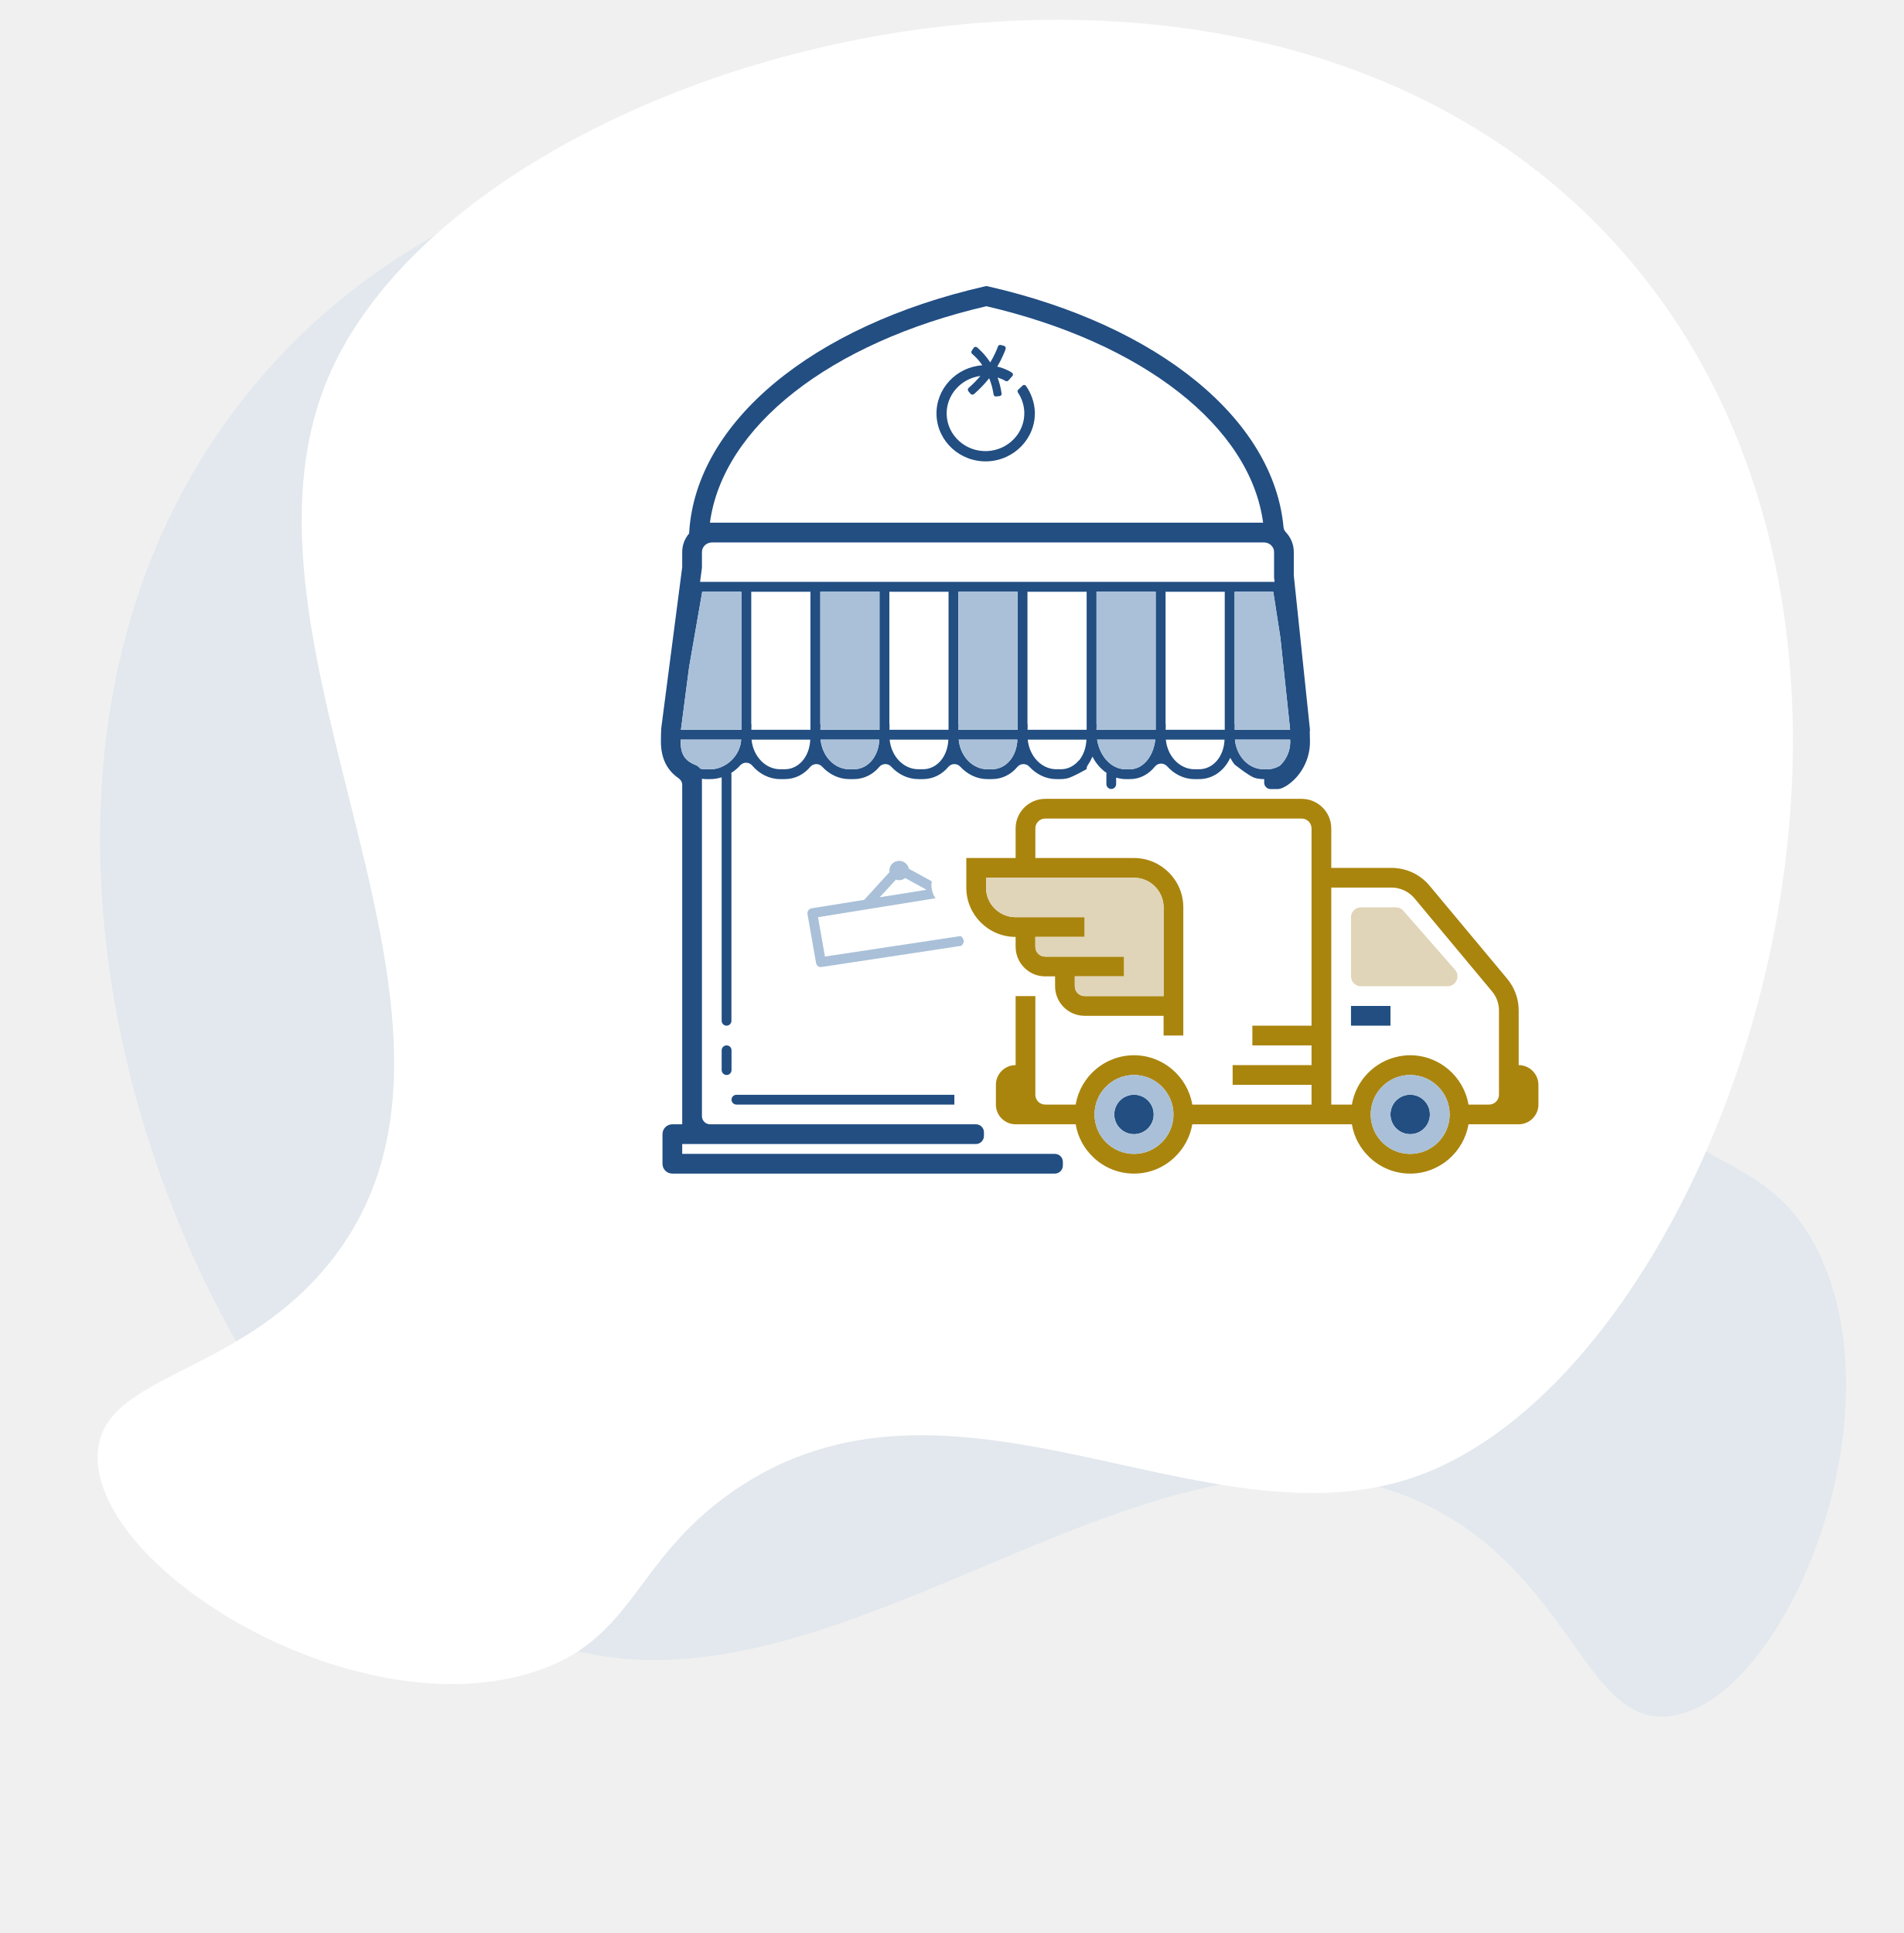
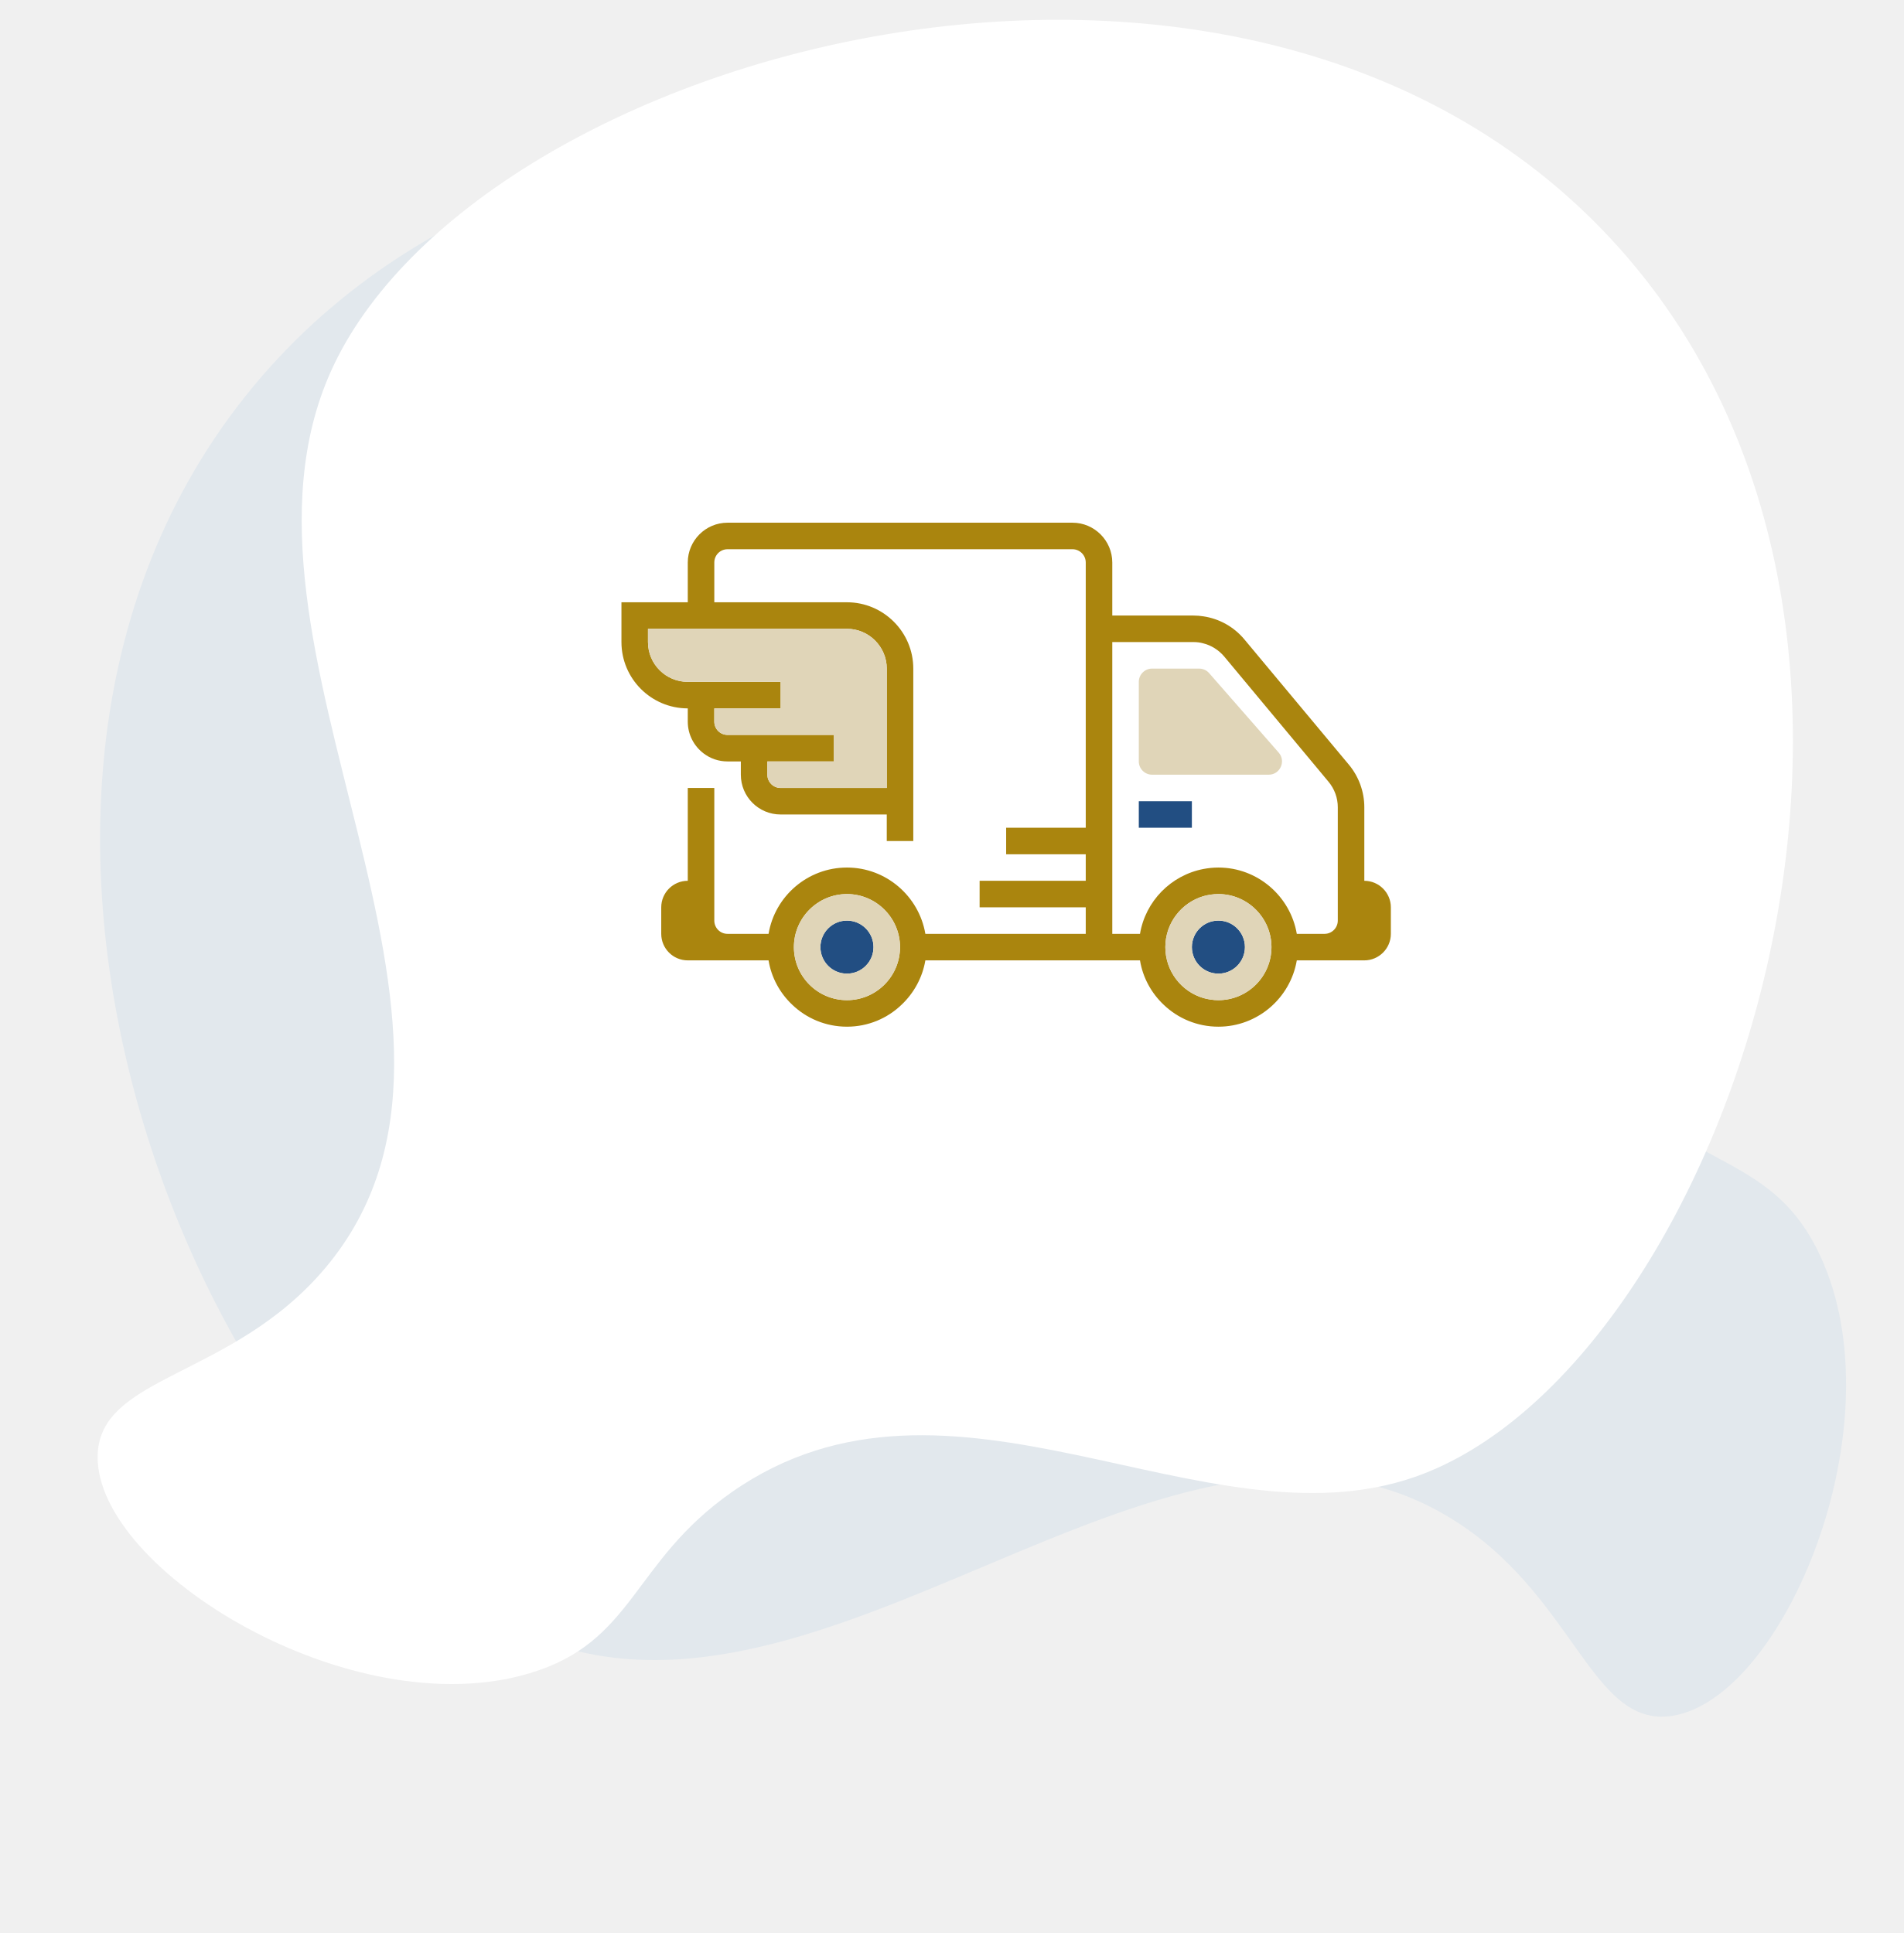
<svg xmlns="http://www.w3.org/2000/svg" width="193" height="196" viewBox="0 0 193 196" fill="none">
  <path d="M147.078 153.95C120.013 137.379 86.824 175.324 57.518 167.158C23.247 157.602 -9.798 83.822 24.837 40.223C58.835 -2.577 135.794 11.742 151.302 41.173C161.899 61.275 144.707 90.076 163.3 109.672C171.832 118.669 179.785 117.155 184.504 127.284C192.512 144.402 180.836 172.286 169.491 173.986C161.252 175.219 159.662 161.655 147.078 153.95Z" fill="#E2E8ED" />
  <path d="M33.017 128.521C53.427 104.173 21.067 65.513 33.537 37.672C48.127 5.113 125.787 -16.525 163.497 24.424C200.517 64.619 174.787 138.809 143.457 149.748C122.057 157.225 96.287 135.818 74.177 151.304C64.027 158.41 64.317 166.529 53.627 169.681C35.557 175.04 9.857 159.243 9.897 147.731C9.927 139.371 23.527 139.842 33.017 128.521Z" fill="white" />
-   <path d="M73.66 106C73.39 106 73.16 106.22 73.16 106.5V108.5C73.16 108.77 73.38 109 73.66 109C73.94 109 74.16 108.78 74.16 108.5V106.5C74.16 106.22 73.94 106 73.66 106Z" fill="#224E82" />
-   <path d="M97.4 94.91L83.63 96.99L82.93 93L94.84 91.08C94.49 90.59 94.36 89.95 94.46 89.36L92.14 88.09C92.04 87.57 91.53 87.21 91 87.3C90.73 87.34 90.5 87.49 90.34 87.71C90.19 87.92 90.13 88.17 90.18 88.42L87.64 91.21C87.63 91.22 87.63 91.23 87.62 91.24L82.28 92.1C82.15 92.12 82.03 92.19 81.95 92.3C81.87 92.41 81.84 92.54 81.86 92.68L82.73 97.65C82.77 97.89 82.98 98.06 83.22 98.06C83.25 98.06 83.27 98.06 83.3 98.05L97.47 95.9C97.79 95.56 97.79 95.25 97.4 94.91ZM90.83 89.19C90.93 89.23 91.05 89.25 91.16 89.25C91.21 89.25 91.27 89.24 91.32 89.24C91.49 89.21 91.63 89.13 91.76 89.03L93.93 90.22L89.18 90.98L90.83 89.19Z" fill="#A9C0D8" />
-   <path d="M74.66 111.01C74.38 111.01 74.16 111.23 74.16 111.5C74.16 111.78 74.38 112 74.66 112H96.75V111.01H74.66ZM132.78 74.18C132.8 74.08 132.8 73.99 132.79 73.9L131.17 58.44C131.17 58.41 131.16 58.38 131.16 58.35V55.97C131.16 55.19 130.85 54.49 130.36 53.97C130.23 53.83 130.14 53.66 130.12 53.47C129.13 42.55 117.47 32.99 100.22 29.05L100 29L99.78 29.05C82.31 33.05 70.57 42.82 69.87 53.94L69.86 54.09C69.43 54.6 69.16 55.25 69.16 55.97V57.5L67.06 73.65C67.05 73.7 67.04 73.75 67.04 73.8C67.04 73.81 67.03 73.82 67.03 73.84V73.96C67.01 74.34 67 74.74 67 75.19C67 76.85 67.6 78.09 68.78 78.9C69.01 79.06 69.16 79.31 69.16 79.59V114H68.16C67.6 114 67.16 114.45 67.16 115V118C67.16 118.55 67.6 119 68.16 119H106.93C107.39 119 107.75 118.63 107.75 118.17V117.82C107.75 117.36 107.39 117 106.93 117H69.16V116H98.93C99.39 116 99.75 115.63 99.75 115.17V114.82C99.75 114.36 99.39 114 98.93 114H71.99C71.53 114 71.16 113.63 71.16 113.17V78.96C71.27 78.97 71.38 79 71.5 79H72.06C72.44 79 72.81 78.92 73.16 78.82V103.5C73.16 103.78 73.38 104 73.66 104C73.93 104 74.15 103.78 74.15 103.5V78.5C74.15 78.46 74.14 78.42 74.13 78.37C74.47 78.16 74.78 77.9 75.04 77.6C75.37 77.24 75.95 77.25 76.26 77.63C76.98 78.47 77.98 79 79.1 79H79.55C80.59 79 81.5 78.53 82.14 77.76C82.45 77.39 83.03 77.38 83.35 77.74C84.06 78.51 85.03 79 86.1 79H86.55C87.59 79 88.5 78.53 89.14 77.76C89.45 77.39 90.03 77.38 90.35 77.74C91.06 78.51 92.03 79 93.1 79H93.55C94.59 79 95.5 78.53 96.14 77.76C96.45 77.39 97.03 77.38 97.35 77.74C98.06 78.51 99.03 79 100.1 79H100.55C101.59 79 102.5 78.53 103.14 77.76C103.45 77.39 104.03 77.38 104.35 77.74C105.06 78.51 106.03 79 107.1 79H107.55C107.76 79 107.97 78.97 108.17 78.93C108.68 78.83 110.15 77.99 110.15 77.99C110.15 77.81 110.22 77.64 110.33 77.5C110.49 77.26 110.63 77 110.75 76.72C111.1 77.41 111.6 77.98 112.19 78.38C112.18 78.42 112.16 78.46 112.16 78.5V79.5C112.16 79.78 112.38 80 112.66 80C112.93 80 113.15 79.78 113.15 79.5V78.85C113.46 78.94 113.77 79 114.1 79H114.55C115.56 79 116.44 78.52 117.08 77.73C117.4 77.33 117.99 77.33 118.33 77.71C119.04 78.5 120.02 79 121.1 79H121.55C122.96 79 124.12 78.14 124.72 76.84C124.85 77.08 124.99 77.31 125.16 77.52C125.16 77.52 126.69 78.74 127.22 78.88C127.51 78.96 127.8 79 128.1 79H128.16V79.36C128.16 79.72 128.45 80.01 128.81 80.01H129.52C129.87 80.01 130.32 79.75 130.55 79.59C131.93 78.63 132.8 76.98 132.8 75.23C132.8 74.87 132.79 74.54 132.78 74.18ZM100 31.05C115.9 34.75 126.75 43.27 128.05 53H71.97C73.28 43.27 84.11 34.74 100 31.05ZM72.06 78H71.5C71.32 78 71.15 77.98 70.99 77.94C70.87 77.78 70.71 77.65 70.52 77.57C69.43 77.14 69 76.48 69 75.19V75H75.14C75.03 76.73 73.48 78 72.06 78ZM75.16 74H69.03L69.86 67.63L71.19 60H75.16V74ZM79.55 78H79.1C77.59 78 76.35 76.68 76.19 75H82.14C82.07 76.72 80.98 78 79.55 78ZM82.16 74H76.17C76.17 73.84 76.17 73.67 76.18 73.52C76.18 73.47 76.17 73.41 76.16 73.36V60H82.16V74ZM86.55 78H86.1C84.59 78 83.35 76.68 83.19 75H89.14C89.07 76.72 87.98 78 86.55 78ZM89.16 74H83.17C83.17 73.84 83.17 73.67 83.18 73.52C83.18 73.47 83.17 73.41 83.16 73.36V60H89.16V74ZM93.55 78H93.1C91.59 78 90.35 76.68 90.19 75H96.14C96.07 76.72 94.98 78 93.55 78ZM96.16 74H90.17C90.17 73.84 90.17 73.67 90.18 73.52C90.18 73.47 90.17 73.41 90.16 73.36V60H96.16V74ZM100.55 78H100.1C98.59 78 97.35 76.68 97.19 75H103.14C103.07 76.72 101.98 78 100.55 78ZM103.16 74H97.17C97.17 73.84 97.17 73.67 97.18 73.52C97.18 73.47 97.17 73.41 97.16 73.36V60H103.16V74ZM109.41 77.08C109.34 77.12 109.27 77.19 109.23 77.26C108.78 77.72 108.2 78 107.55 78H107.1C105.59 78 104.35 76.68 104.19 75H110.14C110.1 75.83 109.84 76.55 109.41 77.08ZM110.16 74H104.17C104.17 73.84 104.17 73.67 104.18 73.52C104.18 73.47 104.17 73.41 104.16 73.36V60H110.16V74ZM114.55 78H114.1C112.68 78 111.49 76.71 111.22 75H117.12C116.92 76.72 115.87 78 114.55 78ZM117.16 74H111.16C111.16 73.84 111.16 73.67 111.17 73.51C111.17 73.48 111.16 73.44 111.16 73.41V60H117.16V74ZM121.55 78H121.1C119.59 78 118.35 76.68 118.19 75H124.14C124.07 76.72 122.98 78 121.55 78ZM124.16 74H118.17C118.17 73.84 118.17 73.67 118.18 73.52C118.18 73.47 118.17 73.41 118.16 73.36V60H124.16V74ZM70.97 59L71.15 57.64C71.15 57.6 71.16 57.56 71.16 57.51V55.97C71.16 55.44 71.62 55 72.19 55H128.13C128.7 55 129.16 55.44 129.16 55.97V58.55L129.21 59H70.97ZM125.16 73.36V60H129.08L129.8 64.65L130.78 73.9V74H125.17C125.17 73.84 125.17 73.67 125.18 73.52C125.18 73.47 125.17 73.41 125.16 73.36ZM129.76 77.63C129.38 77.86 128.95 78 128.49 78H128.1C126.59 78 125.35 76.68 125.19 75H130.79C130.79 75.08 130.8 75.15 130.8 75.23C130.8 76.16 130.4 77.02 129.76 77.63ZM74.66 111.01C74.38 111.01 74.16 111.23 74.16 111.5C74.16 111.78 74.38 112 74.66 112H96.75V111.01H74.66ZM74.66 111.01C74.38 111.01 74.16 111.23 74.16 111.5C74.16 111.78 74.38 112 74.66 112H96.75V111.01H74.66Z" fill="#224E82" />
-   <path d="M75.14 75C75.03 76.73 73.48 78 72.06 78H71.5C71.32 78 71.15 77.98 70.99 77.94C70.87 77.78 70.71 77.65 70.52 77.57C69.43 77.14 69 76.48 69 75.19V75H75.14Z" fill="#A9C0D8" />
-   <path d="M89.14 75C89.07 76.72 87.98 78 86.55 78H86.1C84.59 78 83.35 76.68 83.19 75H89.14Z" fill="#A9C0D8" />
-   <path d="M103.14 75C103.07 76.72 101.98 78 100.55 78H100.1C98.59 78 97.35 76.68 97.19 75H103.14Z" fill="#A9C0D8" />
-   <path d="M117.12 75C116.92 76.72 115.87 78 114.55 78H114.1C112.68 78 111.49 76.71 111.22 75H117.12Z" fill="#A9C0D8" />
-   <path d="M130.8 75.23C130.8 76.16 130.4 77.02 129.76 77.63C129.38 77.86 128.95 78 128.49 78H128.1C126.59 78 125.35 76.68 125.19 75H130.79C130.79 75.08 130.8 75.15 130.8 75.23Z" fill="#A9C0D8" />
-   <path d="M130.78 73.9V74H125.17C125.17 73.84 125.17 73.67 125.18 73.52C125.18 73.47 125.17 73.41 125.16 73.36V60H129.08L129.8 64.65L130.78 73.9Z" fill="#A9C0D8" />
-   <path d="M117.16 60V74H111.16C111.16 73.84 111.16 73.67 111.17 73.51C111.17 73.48 111.16 73.44 111.16 73.41V60H117.16Z" fill="#A9C0D8" />
-   <path d="M103.16 60V74H97.17C97.17 73.84 97.17 73.67 97.18 73.52C97.18 73.47 97.17 73.41 97.16 73.36V60H103.16Z" fill="#A9C0D8" />
-   <path d="M89.16 60V74H83.17C83.17 73.84 83.17 73.67 83.18 73.52C83.18 73.47 83.17 73.41 83.16 73.36V60H89.16Z" fill="#A9C0D8" />
-   <path d="M75.16 60V74H69.03L69.86 67.63L71.19 60H75.16Z" fill="#A9C0D8" />
-   <path d="M104.01 39.13C103.93 39.01 103.76 39 103.66 39.1L103.23 39.51C103.15 39.59 103.13 39.71 103.2 39.81C103.58 40.38 103.81 41.05 103.84 41.78C103.91 43.89 102.21 45.66 100.04 45.74C97.87 45.81 96.05 44.16 95.97 42.05C95.9 40.07 97.41 38.38 99.39 38.12C99.05 38.52 98.66 38.93 98.2 39.33C98.1 39.42 98.09 39.56 98.17 39.67L98.39 39.93C98.48 40.03 98.63 40.05 98.74 39.96C99.35 39.43 99.86 38.88 100.28 38.35C100.49 38.87 100.64 39.43 100.73 40.01C100.75 40.13 100.86 40.22 100.99 40.2L101.34 40.16C101.47 40.15 101.56 40.03 101.54 39.9C101.45 39.3 101.31 38.76 101.13 38.28C101.41 38.37 101.69 38.48 101.94 38.63C102.04 38.69 102.16 38.66 102.23 38.58L102.63 38.13C102.73 38.02 102.7 37.85 102.58 37.78C102.13 37.5 101.63 37.29 101.1 37.17C101.57 36.38 101.83 35.72 101.95 35.38C101.99 35.25 101.92 35.11 101.79 35.07L101.46 34.98C101.33 34.95 101.21 35.01 101.17 35.13C101.06 35.43 100.82 36.03 100.39 36.75C99.87 35.96 99.33 35.46 99.05 35.22C98.94 35.13 98.79 35.16 98.71 35.27L98.51 35.57C98.45 35.67 98.46 35.8 98.55 35.88C98.74 36.04 99.09 36.36 99.45 36.84C99.5 36.91 99.54 36.98 99.58 37.04C96.93 37.22 94.86 39.44 94.94 42.07C95.03 44.76 97.34 46.87 100.09 46.78C102.84 46.68 105 44.42 104.91 41.73C104.86 40.77 104.53 39.87 104.01 39.13Z" fill="#224E82" />
-   <path d="M142.96 115C144.065 115 144.96 114.105 144.96 113C144.96 111.895 144.065 111 142.96 111C141.855 111 140.96 111.895 140.96 113C140.96 114.105 141.855 115 142.96 115Z" fill="#224E82" />
-   <path d="M114.96 115C116.065 115 116.96 114.105 116.96 113C116.96 111.895 116.065 111 114.96 111C113.855 111 112.96 111.895 112.96 113C112.96 114.105 113.855 115 114.96 115Z" fill="#224E82" />
-   <path d="M153.96 108V102.45C153.96 101.28 153.54 100.14 152.8 99.25L144.92 89.8C144.13 88.85 143.03 88.24 141.83 88.06C141.59 88.02 141.33 88 141.08 88H134.96V84C134.96 82.35 133.61 81 131.96 81H105.96C104.3 81 102.96 82.35 102.96 84V87H97.96V90C97.96 92.76 100.2 95 102.96 95V96C102.96 96.98 103.43 97.85 104.16 98.4C104.66 98.78 105.28 99 105.96 99H106.96V100C106.96 101.66 108.3 103 109.96 103H117.96V105H119.96V92C119.96 89.24 117.71 87 114.96 87H104.96V84C104.96 83.45 105.4 83 105.96 83H131.96C132.51 83 132.96 83.45 132.96 84V104H126.96V106H132.96V108H124.96V110H132.96V112H120.87C120.39 109.17 117.92 107 114.96 107C111.99 107 109.52 109.17 109.05 112H105.96C105.4 112 104.96 111.55 104.96 111V101H102.96V108C101.85 108 100.96 108.9 100.96 110V112C100.96 113.1 101.85 114 102.96 114H109.05C109.26 115.3 109.91 116.47 110.83 117.34C111.9 118.37 113.36 119 114.96 119C116.56 119 118.01 118.37 119.08 117.34C120 116.47 120.65 115.3 120.87 114H137.05C137.26 115.3 137.91 116.47 138.83 117.34C139.9 118.37 141.36 119 142.96 119C145.92 119 148.39 116.83 148.87 114H153.96C155.06 114 155.96 113.1 155.96 112V110C155.96 108.9 155.06 108 153.96 108ZM114.96 89C116.61 89 117.96 90.35 117.96 92V101H109.96C109.4 101 108.96 100.55 108.96 100V99H113.96V97H105.96C105.4 97 104.96 96.55 104.96 96V95H109.96V93H102.96C101.3 93 99.96 91.66 99.96 90V89H114.96ZM114.96 117C112.75 117 110.96 115.21 110.96 113C110.96 110.8 112.75 109 114.96 109C117.16 109 118.96 110.8 118.96 113C118.96 115.21 117.16 117 114.96 117ZM142.96 117C142.57 117 142.19 116.94 141.83 116.84C140.17 116.35 138.96 114.82 138.96 113C138.96 111.19 140.17 109.65 141.83 109.16C142.19 109.06 142.57 109 142.96 109C145.16 109 146.96 110.8 146.96 113C146.96 115.21 145.16 117 142.96 117ZM151.96 111C151.96 111.55 151.51 112 150.96 112H148.87C148.39 109.17 145.92 107 142.96 107C142.57 107 142.2 107.04 141.83 107.11C139.38 107.58 137.46 109.54 137.05 112H134.96V90H141.08C141.34 90 141.59 90.03 141.83 90.1C142.43 90.25 142.98 90.6 143.39 91.08L151.26 100.53C151.71 101.07 151.96 101.75 151.96 102.45V111Z" fill="#AA850E" />
-   <path d="M146.75 100H137.96C137.41 100 136.96 99.55 136.96 99V93C136.96 92.45 137.41 92 137.96 92H141.5C141.79 92 142.07 92.12 142.26 92.34L147.51 98.34C148.07 98.99 147.61 100 146.75 100Z" fill="#E0D5B8" />
-   <path d="M142.96 109C142.57 109 142.19 109.06 141.83 109.16C140.17 109.65 138.96 111.19 138.96 113C138.96 114.82 140.17 116.35 141.83 116.84C142.19 116.94 142.57 117 142.96 117C145.16 117 146.96 115.21 146.96 113C146.96 110.8 145.16 109 142.96 109ZM142.96 115C141.85 115 140.96 114.1 140.96 113C140.96 111.89 141.85 111 142.96 111C144.06 111 144.96 111.89 144.96 113C144.96 114.1 144.06 115 142.96 115Z" fill="#A9C0D8" />
-   <path d="M114.96 109C112.75 109 110.96 110.8 110.96 113C110.96 115.21 112.75 117 114.96 117C117.16 117 118.96 115.21 118.96 113C118.96 110.8 117.16 109 114.96 109ZM114.96 115C113.85 115 112.96 114.11 112.96 113C112.96 111.9 113.85 111 114.96 111C116.06 111 116.96 111.9 116.96 113C116.96 114.11 116.06 115 114.96 115Z" fill="#A9C0D8" />
-   <path d="M117.96 92V101H109.96C109.4 101 108.96 100.55 108.96 100V99H113.96V97H105.96C105.4 97 104.96 96.55 104.96 96V95H109.96V93H102.96C101.3 93 99.96 91.66 99.96 90V89H114.96C116.61 89 117.96 90.35 117.96 92Z" fill="#E0D5B8" />
-   <path d="M136.96 102H140.96V104H136.96V102Z" fill="#224E82" />
+   <path d="M123.517 98.724C125.003 98.724 126.207 97.52 126.207 96.034C126.207 94.549 125.003 93.345 123.517 93.345C122.032 93.345 120.828 94.549 120.828 96.034C120.828 97.52 122.032 98.724 123.517 98.724Z" fill="#224E82" />
+   <path d="M85.862 98.724C87.347 98.724 88.552 97.52 88.552 96.034C88.552 94.549 87.347 93.345 85.862 93.345C84.377 93.345 83.172 94.549 83.172 96.034C83.172 97.52 84.377 98.724 85.862 98.724Z" fill="#224E82" />
+   <path d="M138.31 89.31V81.847C138.31 80.273 137.746 78.74 136.75 77.543L126.153 64.835C125.091 63.557 123.611 62.737 121.998 62.495C121.675 62.441 121.325 62.414 120.989 62.414H112.759V57.035C112.759 54.816 110.943 53 108.724 53H73.759C71.526 53 69.724 54.816 69.724 57.035V61.069H63V65.103C63 68.815 66.012 71.828 69.724 71.828V73.172C69.724 74.49 70.356 75.66 71.338 76.4C72.01 76.911 72.844 77.207 73.759 77.207H75.103V78.552C75.103 80.784 76.906 82.586 79.138 82.586H89.897V85.276H92.586V67.793C92.586 64.081 89.56 61.069 85.862 61.069H72.414V57.035C72.414 56.295 73.005 55.69 73.759 55.69H108.724C109.464 55.69 110.069 56.295 110.069 57.035V83.931H102V86.621H110.069V89.31H99.31V92H110.069V94.69H93.81C93.165 90.884 89.843 87.966 85.862 87.966C81.868 87.966 78.546 90.884 77.914 94.69H73.759C73.005 94.69 72.414 94.085 72.414 93.345V79.897H69.724V89.31C68.231 89.31 67.034 90.521 67.034 92V94.69C67.034 96.169 68.231 97.379 69.724 97.379H77.914C78.197 99.128 79.071 100.701 80.308 101.871C81.747 103.256 83.71 104.103 85.862 104.103C88.014 104.103 89.964 103.256 91.403 101.871C92.64 100.701 93.514 99.128 93.81 97.379H115.569C115.852 99.128 116.726 100.701 117.963 101.871C119.402 103.256 121.366 104.103 123.517 104.103C127.498 104.103 130.82 101.185 131.465 97.379H138.31C139.79 97.379 141 96.169 141 94.69V92C141 90.521 139.79 89.31 138.31 89.31ZM85.862 63.759C88.081 63.759 89.897 65.574 89.897 67.793V79.897H79.138C78.385 79.897 77.793 79.291 77.793 78.552V77.207H84.517V74.517H73.759C73.005 74.517 72.414 73.912 72.414 73.172V71.828H79.138V69.138H69.724C67.492 69.138 65.69 67.336 65.69 65.103V63.759H85.862ZM85.862 101.414C82.89 101.414 80.483 99.007 80.483 96.034C80.483 93.076 82.89 90.655 85.862 90.655C88.821 90.655 91.241 93.076 91.241 96.034C91.241 99.007 88.821 101.414 85.862 101.414ZM123.517 101.414C122.993 101.414 122.482 101.333 121.998 101.199C119.765 100.54 118.138 98.482 118.138 96.034C118.138 93.6 119.765 91.529 121.998 90.87C122.482 90.736 122.993 90.655 123.517 90.655C126.476 90.655 128.897 93.076 128.897 96.034C128.897 99.007 126.476 101.414 123.517 101.414ZM135.621 93.345C135.621 94.085 135.016 94.69 134.276 94.69H131.465C130.82 90.884 127.498 87.966 123.517 87.966C122.993 87.966 122.495 88.019 121.998 88.113C118.703 88.746 116.121 91.381 115.569 94.69H112.759V65.103H120.989C121.339 65.103 121.675 65.144 121.998 65.238C122.804 65.44 123.544 65.91 124.096 66.556L134.679 79.264C135.285 79.991 135.621 80.905 135.621 81.847V93.345Z" fill="#AA850E" />
+   <path d="M128.614 78.552H116.793C116.053 78.552 115.448 77.947 115.448 77.207V69.138C115.448 68.398 116.053 67.793 116.793 67.793H121.554C121.944 67.793 122.32 67.954 122.576 68.25L129.636 76.319C130.389 77.193 129.771 78.552 128.614 78.552Z" fill="#E0D5B8" />
+   <path d="M123.517 90.655C122.993 90.655 122.482 90.736 121.998 90.87C119.765 91.529 118.138 93.6 118.138 96.034C118.138 98.482 119.765 100.54 121.998 101.199C122.482 101.333 122.993 101.414 123.517 101.414C126.476 101.414 128.897 99.007 128.897 96.034C128.897 93.076 126.476 90.655 123.517 90.655ZM123.517 98.724C122.024 98.724 120.828 97.514 120.828 96.034C120.828 94.542 122.024 93.345 123.517 93.345C124.997 93.345 126.207 94.542 126.207 96.034C126.207 97.514 124.997 98.724 123.517 98.724Z" fill="#E0D5B8" />
+   <path d="M85.862 90.655C82.89 90.655 80.483 93.076 80.483 96.034C80.483 99.007 82.89 101.414 85.862 101.414C88.821 101.414 91.241 99.007 91.241 96.034C91.241 93.076 88.821 90.655 85.862 90.655ZM85.862 98.724C84.369 98.724 83.172 97.527 83.172 96.034C83.172 94.555 84.369 93.345 85.862 93.345C87.341 93.345 88.552 94.555 88.552 96.034C88.552 97.527 87.341 98.724 85.862 98.724Z" fill="#E0D5B8" />
+   <path d="M89.897 67.793V79.897H79.138C78.385 79.897 77.793 79.291 77.793 78.552V77.207H84.517V74.517H73.759C73.005 74.517 72.414 73.912 72.414 73.172V71.828H79.138V69.138H69.724C67.492 69.138 65.69 67.336 65.69 65.103V63.759H85.862C88.081 63.759 89.897 65.574 89.897 67.793Z" fill="#E0D5B8" />
+   <path d="M115.448 81.241H120.828V83.931H115.448V81.241Z" fill="#224E82" />
</svg>
